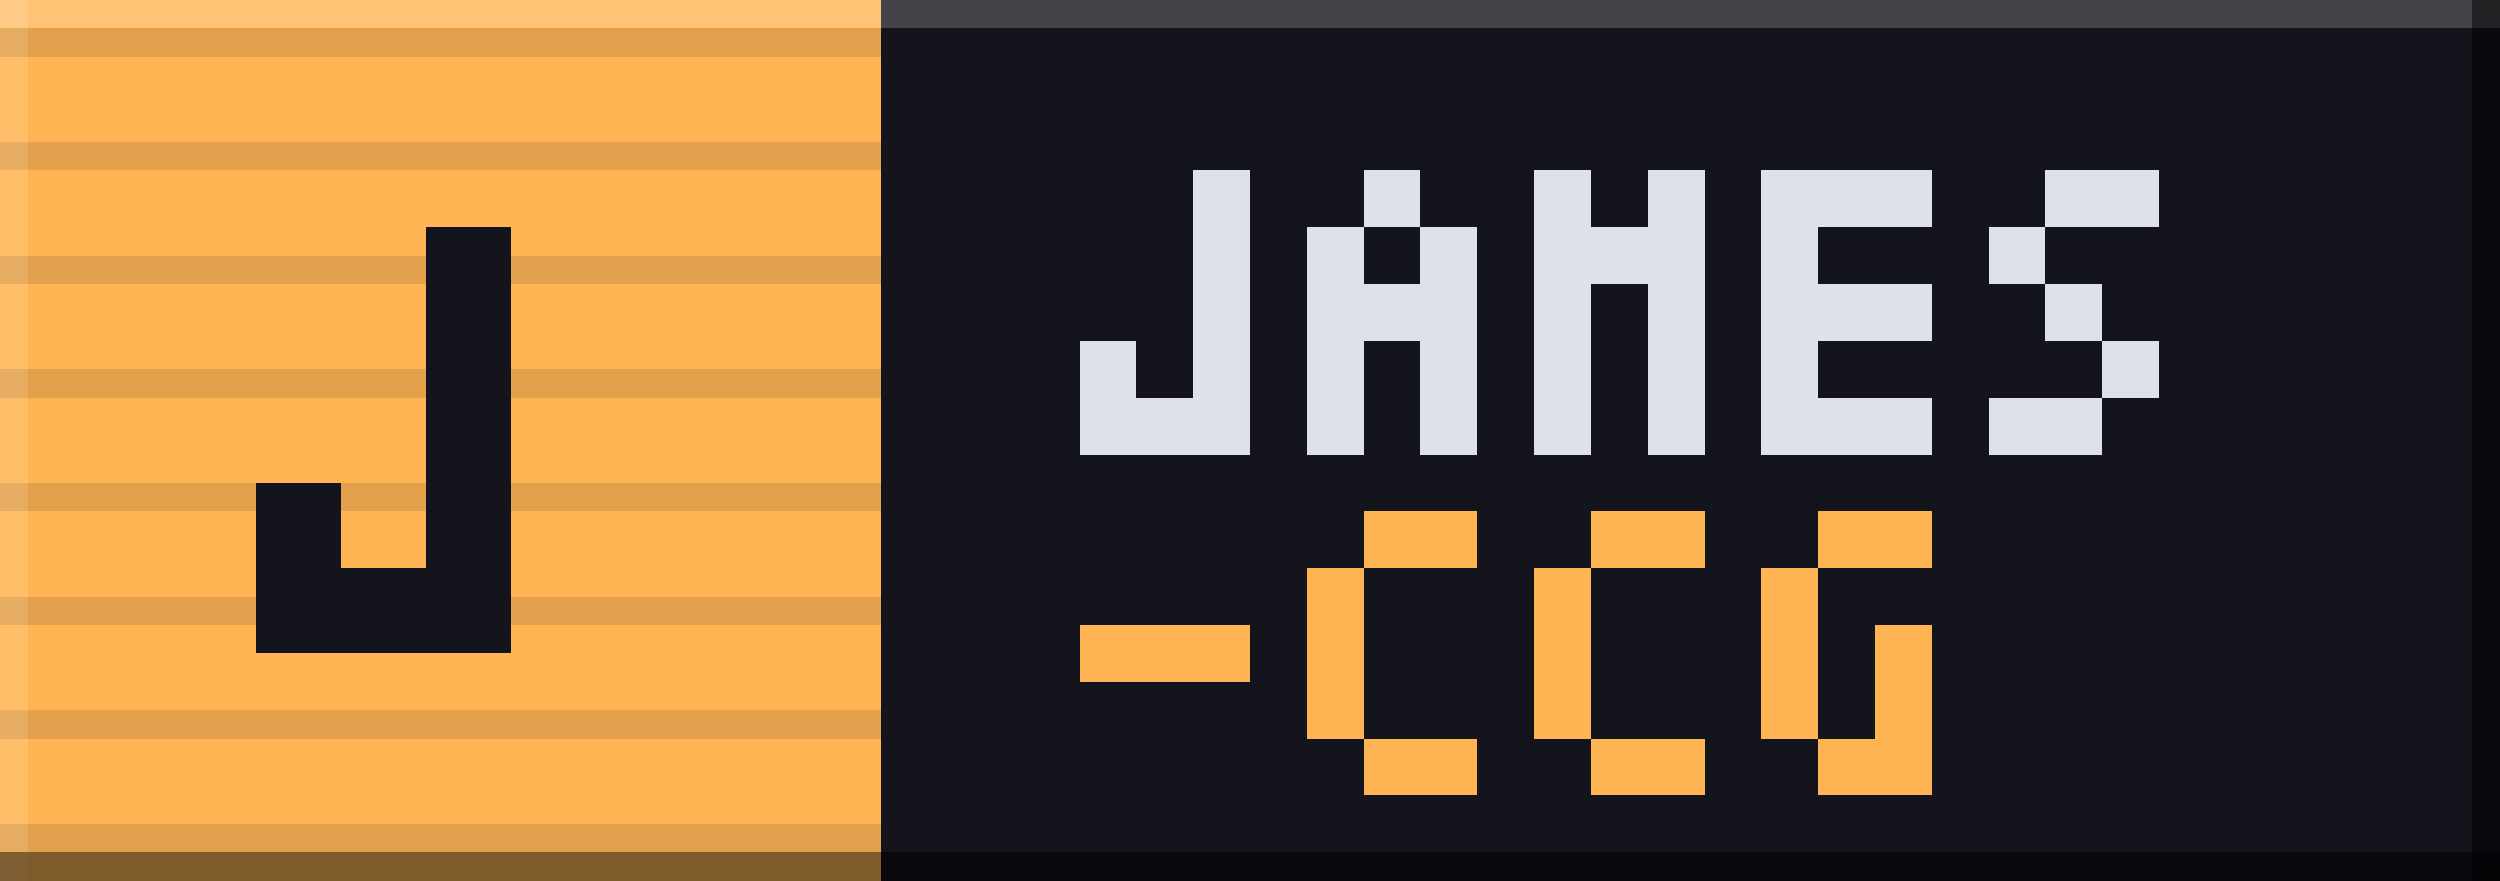
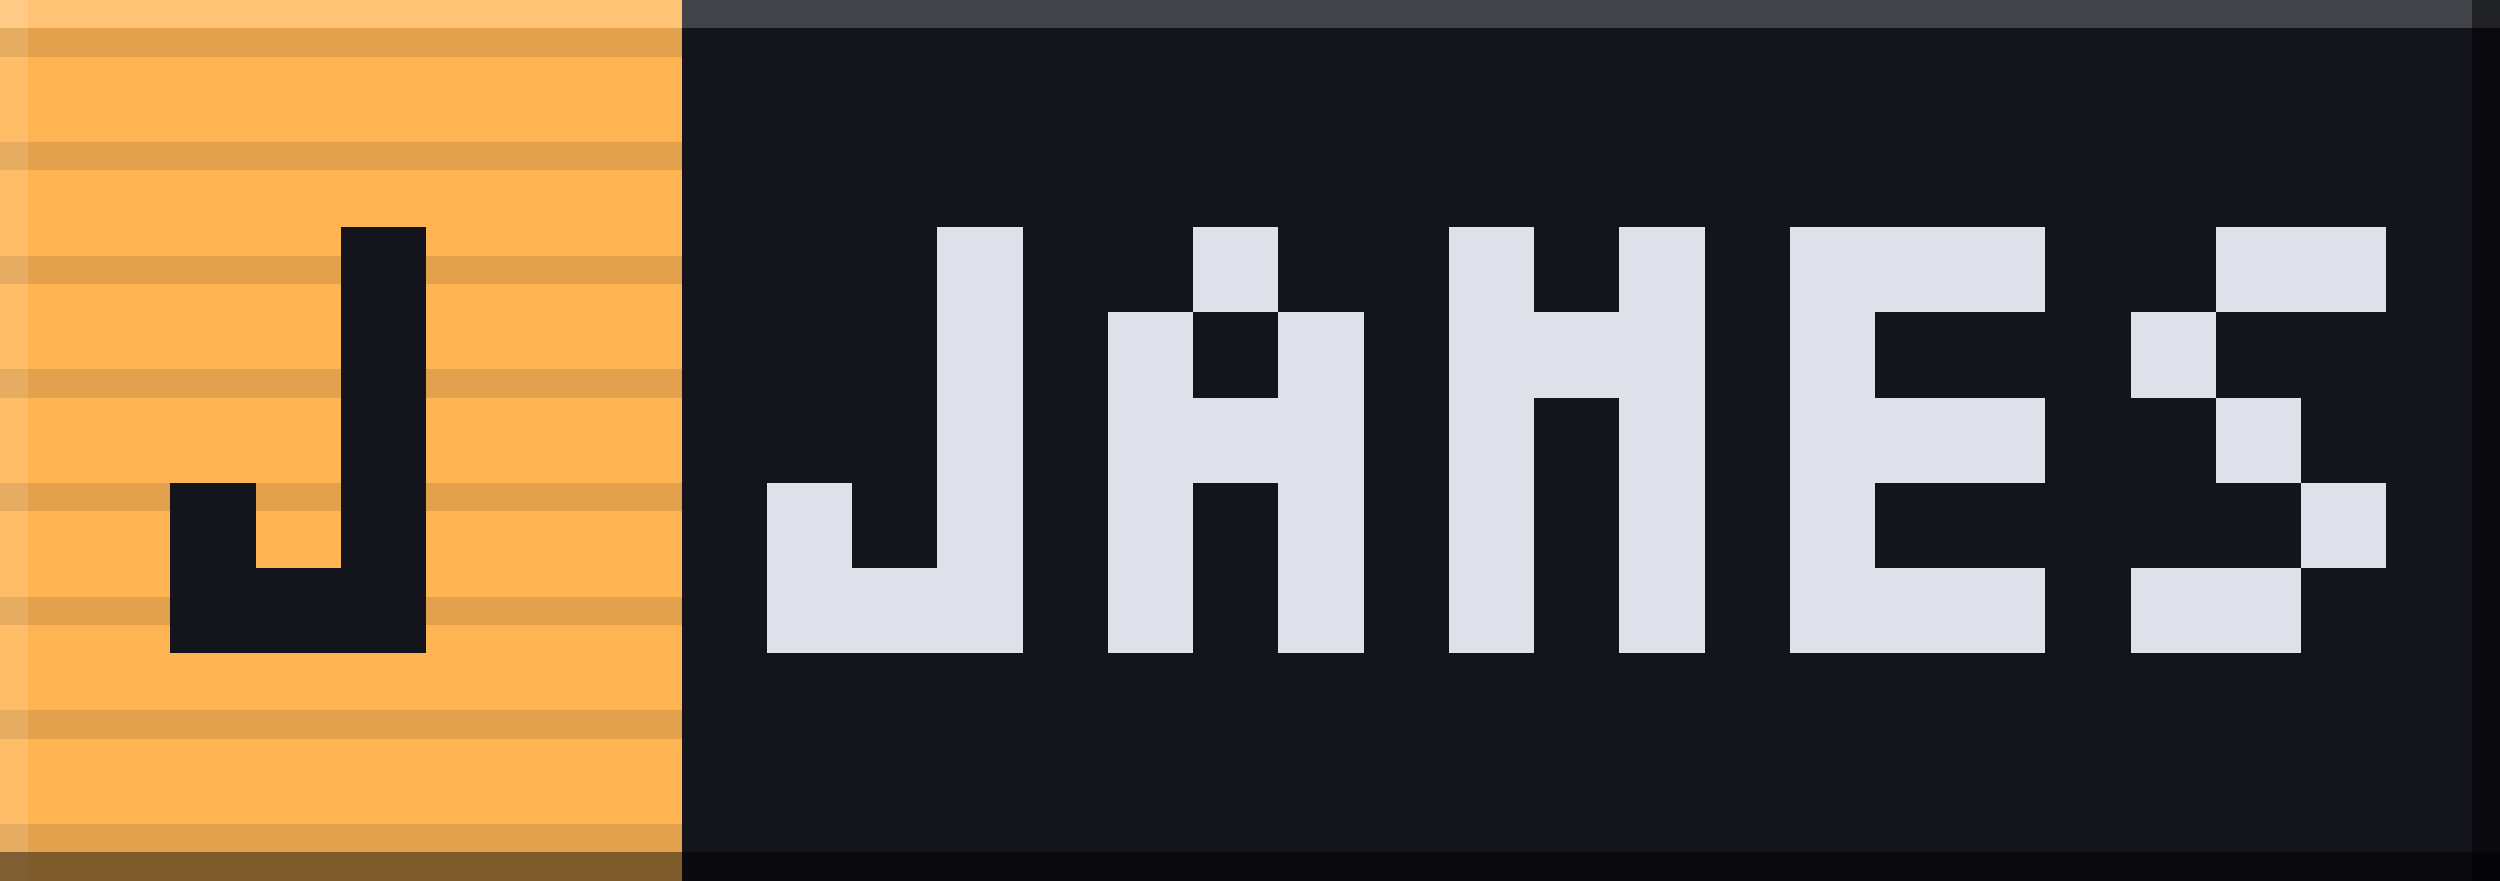
- <svg xmlns="http://www.w3.org/2000/svg" width="88" height="31" viewBox="0 0 88 31" shape-rendering="crispEdges" role="img" aria-label="james-ccg">
+ <svg xmlns="http://www.w3.org/2000/svg" width="88" height="31" viewBox="0 0 88 31" shape-rendering="crispEdges" role="img" aria-label="James">
  <rect width="88" height="31" fill="#14151c" />
-   <rect x="0" y="0" width="31" height="31" fill="#ffb454" />
+   <rect x="0" y="0" width="24" height="31" fill="#ffb454" />
  <g fill="#14151c">
-     <rect x="15" y="8" width="3" height="3" />
-     <rect x="15" y="11" width="3" height="3" />
-     <rect x="15" y="14" width="3" height="3" />
-     <rect x="9" y="17" width="3" height="3" />
-     <rect x="15" y="17" width="3" height="3" />
-     <rect x="9" y="20" width="9" height="3" />
+     <rect x="12" y="8" width="3" height="3" />
+     <rect x="12" y="11" width="3" height="3" />
+     <rect x="12" y="14" width="3" height="3" />
+     <rect x="6" y="17" width="3" height="3" />
+     <rect x="12" y="17" width="3" height="3" />
+     <rect x="6" y="20" width="9" height="3" />
  </g>
  <g fill="#14151c" fill-opacity="0.12">
-     <rect x="0" y="1" width="31" height="1" />
-     <rect x="0" y="5" width="31" height="1" />
-     <rect x="0" y="9" width="31" height="1" />
-     <rect x="0" y="13" width="31" height="1" />
-     <rect x="0" y="17" width="31" height="1" />
-     <rect x="0" y="21" width="31" height="1" />
-     <rect x="0" y="25" width="31" height="1" />
-     <rect x="0" y="29" width="31" height="1" />
+     <rect x="0" y="1" width="24" height="1" />
+     <rect x="0" y="5" width="24" height="1" />
+     <rect x="0" y="9" width="24" height="1" />
+     <rect x="0" y="13" width="24" height="1" />
+     <rect x="0" y="17" width="24" height="1" />
+     <rect x="0" y="21" width="24" height="1" />
+     <rect x="0" y="25" width="24" height="1" />
+     <rect x="0" y="29" width="24" height="1" />
  </g>
  <g fill="#dfe1ea">
-     <rect x="42" y="6" width="2" height="2" />
-     <rect x="42" y="8" width="2" height="2" />
-     <rect x="42" y="10" width="2" height="2" />
-     <rect x="38" y="12" width="2" height="2" />
-     <rect x="42" y="12" width="2" height="2" />
-     <rect x="38" y="14" width="6" height="2" />
-     <rect x="48" y="6" width="2" height="2" />
-     <rect x="46" y="8" width="2" height="2" />
-     <rect x="50" y="8" width="2" height="2" />
-     <rect x="46" y="10" width="6" height="2" />
-     <rect x="46" y="12" width="2" height="2" />
-     <rect x="50" y="12" width="2" height="2" />
-     <rect x="46" y="14" width="2" height="2" />
-     <rect x="50" y="14" width="2" height="2" />
-     <rect x="54" y="6" width="2" height="2" />
-     <rect x="58" y="6" width="2" height="2" />
-     <rect x="54" y="8" width="6" height="2" />
-     <rect x="54" y="10" width="2" height="2" />
-     <rect x="58" y="10" width="2" height="2" />
-     <rect x="54" y="12" width="2" height="2" />
-     <rect x="58" y="12" width="2" height="2" />
-     <rect x="54" y="14" width="2" height="2" />
-     <rect x="58" y="14" width="2" height="2" />
-     <rect x="62" y="6" width="6" height="2" />
-     <rect x="62" y="8" width="2" height="2" />
-     <rect x="62" y="10" width="6" height="2" />
-     <rect x="62" y="12" width="2" height="2" />
-     <rect x="62" y="14" width="6" height="2" />
-     <rect x="72" y="6" width="4" height="2" />
-     <rect x="70" y="8" width="2" height="2" />
-     <rect x="72" y="10" width="2" height="2" />
-     <rect x="74" y="12" width="2" height="2" />
-     <rect x="70" y="14" width="4" height="2" />
-   </g>
-   <g fill="#ffb454">
-     <rect x="38" y="22" width="6" height="2" />
-     <rect x="48" y="18" width="4" height="2" />
-     <rect x="46" y="20" width="2" height="2" />
-     <rect x="46" y="22" width="2" height="2" />
-     <rect x="46" y="24" width="2" height="2" />
-     <rect x="48" y="26" width="4" height="2" />
-     <rect x="56" y="18" width="4" height="2" />
-     <rect x="54" y="20" width="2" height="2" />
-     <rect x="54" y="22" width="2" height="2" />
-     <rect x="54" y="24" width="2" height="2" />
-     <rect x="56" y="26" width="4" height="2" />
-     <rect x="64" y="18" width="4" height="2" />
-     <rect x="62" y="20" width="2" height="2" />
-     <rect x="62" y="22" width="2" height="2" />
-     <rect x="66" y="22" width="2" height="2" />
-     <rect x="62" y="24" width="2" height="2" />
-     <rect x="66" y="24" width="2" height="2" />
-     <rect x="64" y="26" width="4" height="2" />
+     <rect x="33" y="8" width="3" height="3" />
+     <rect x="33" y="11" width="3" height="3" />
+     <rect x="33" y="14" width="3" height="3" />
+     <rect x="27" y="17" width="3" height="3" />
+     <rect x="33" y="17" width="3" height="3" />
+     <rect x="27" y="20" width="9" height="3" />
+     <rect x="42" y="8" width="3" height="3" />
+     <rect x="39" y="11" width="3" height="3" />
+     <rect x="45" y="11" width="3" height="3" />
+     <rect x="39" y="14" width="9" height="3" />
+     <rect x="39" y="17" width="3" height="3" />
+     <rect x="45" y="17" width="3" height="3" />
+     <rect x="39" y="20" width="3" height="3" />
+     <rect x="45" y="20" width="3" height="3" />
+     <rect x="51" y="8" width="3" height="3" />
+     <rect x="57" y="8" width="3" height="3" />
+     <rect x="51" y="11" width="9" height="3" />
+     <rect x="51" y="14" width="3" height="3" />
+     <rect x="57" y="14" width="3" height="3" />
+     <rect x="51" y="17" width="3" height="3" />
+     <rect x="57" y="17" width="3" height="3" />
+     <rect x="51" y="20" width="3" height="3" />
+     <rect x="57" y="20" width="3" height="3" />
+     <rect x="63" y="8" width="9" height="3" />
+     <rect x="63" y="11" width="3" height="3" />
+     <rect x="63" y="14" width="9" height="3" />
+     <rect x="63" y="17" width="3" height="3" />
+     <rect x="63" y="20" width="9" height="3" />
+     <rect x="78" y="8" width="6" height="3" />
+     <rect x="75" y="11" width="3" height="3" />
+     <rect x="78" y="14" width="3" height="3" />
+     <rect x="81" y="17" width="3" height="3" />
+     <rect x="75" y="20" width="6" height="3" />
  </g>
  <rect x="0" y="0" width="88" height="1" fill="#fff" fill-opacity="0.2" />
  <rect x="0" y="0" width="1" height="31" fill="#fff" fill-opacity="0.12" />
  <rect x="0" y="30" width="88" height="1" fill="#000" fill-opacity="0.5" />
  <rect x="87" y="0" width="1" height="31" fill="#000" fill-opacity="0.5" />
</svg>
